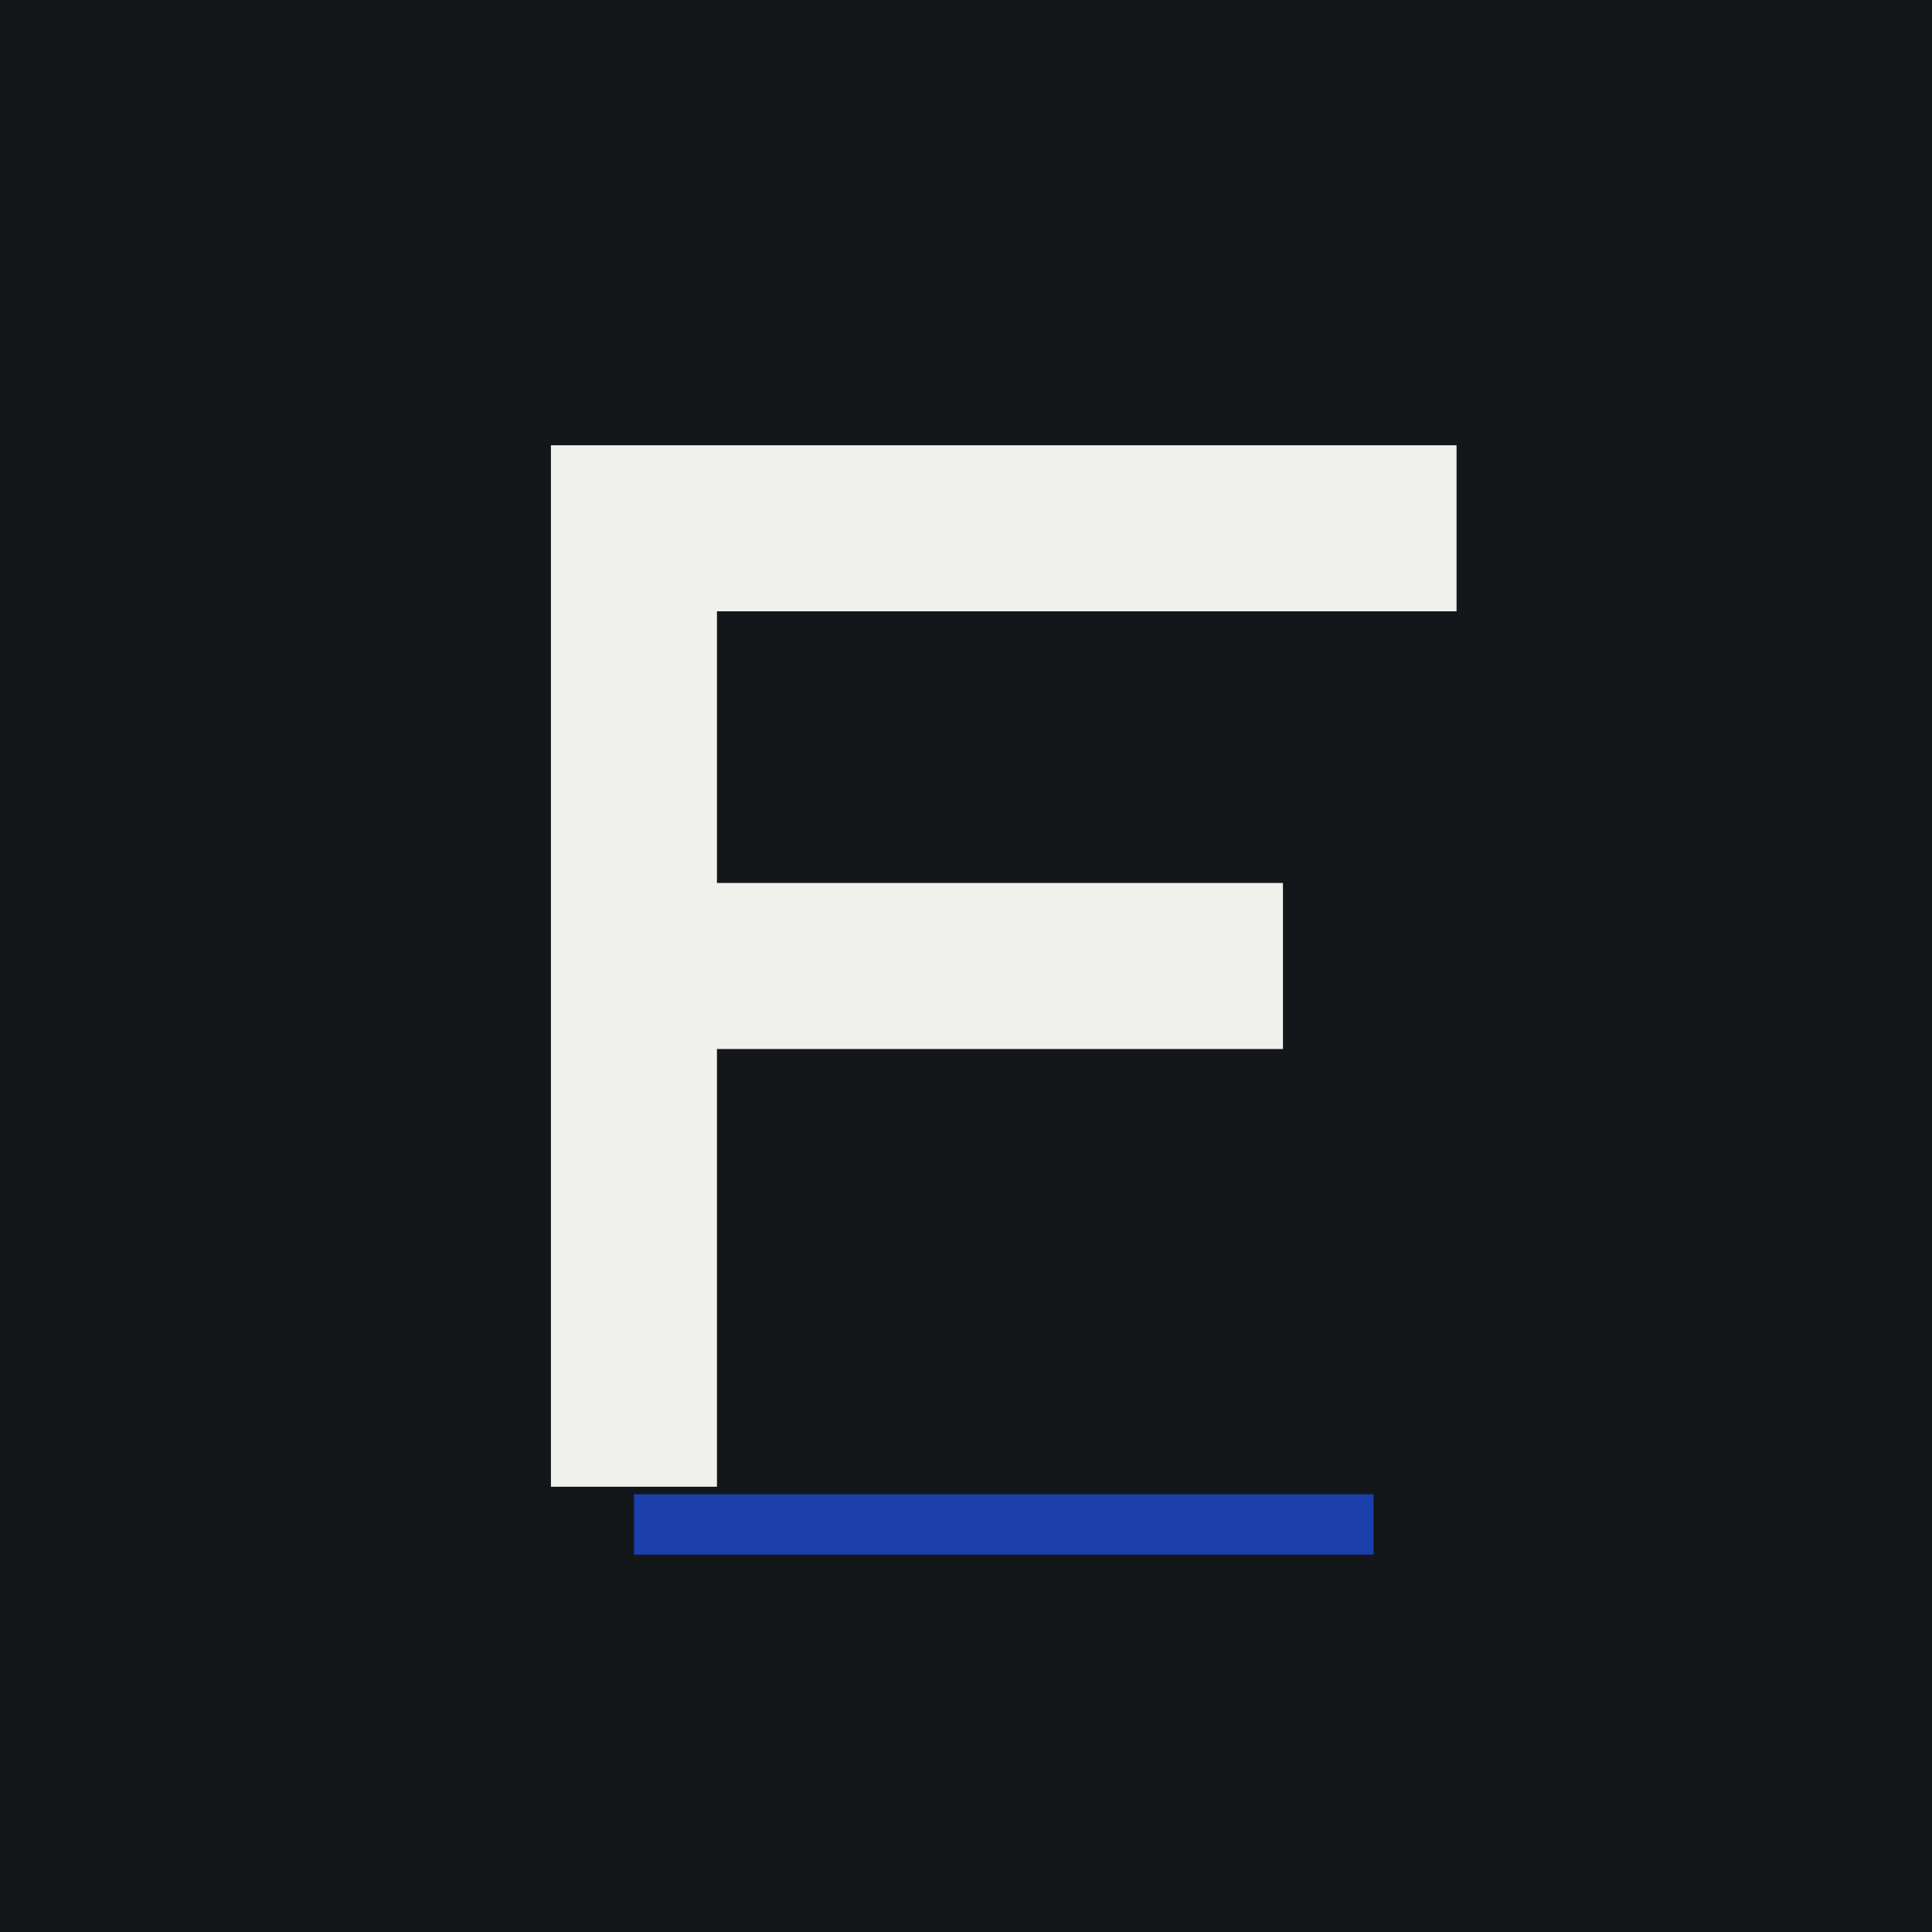
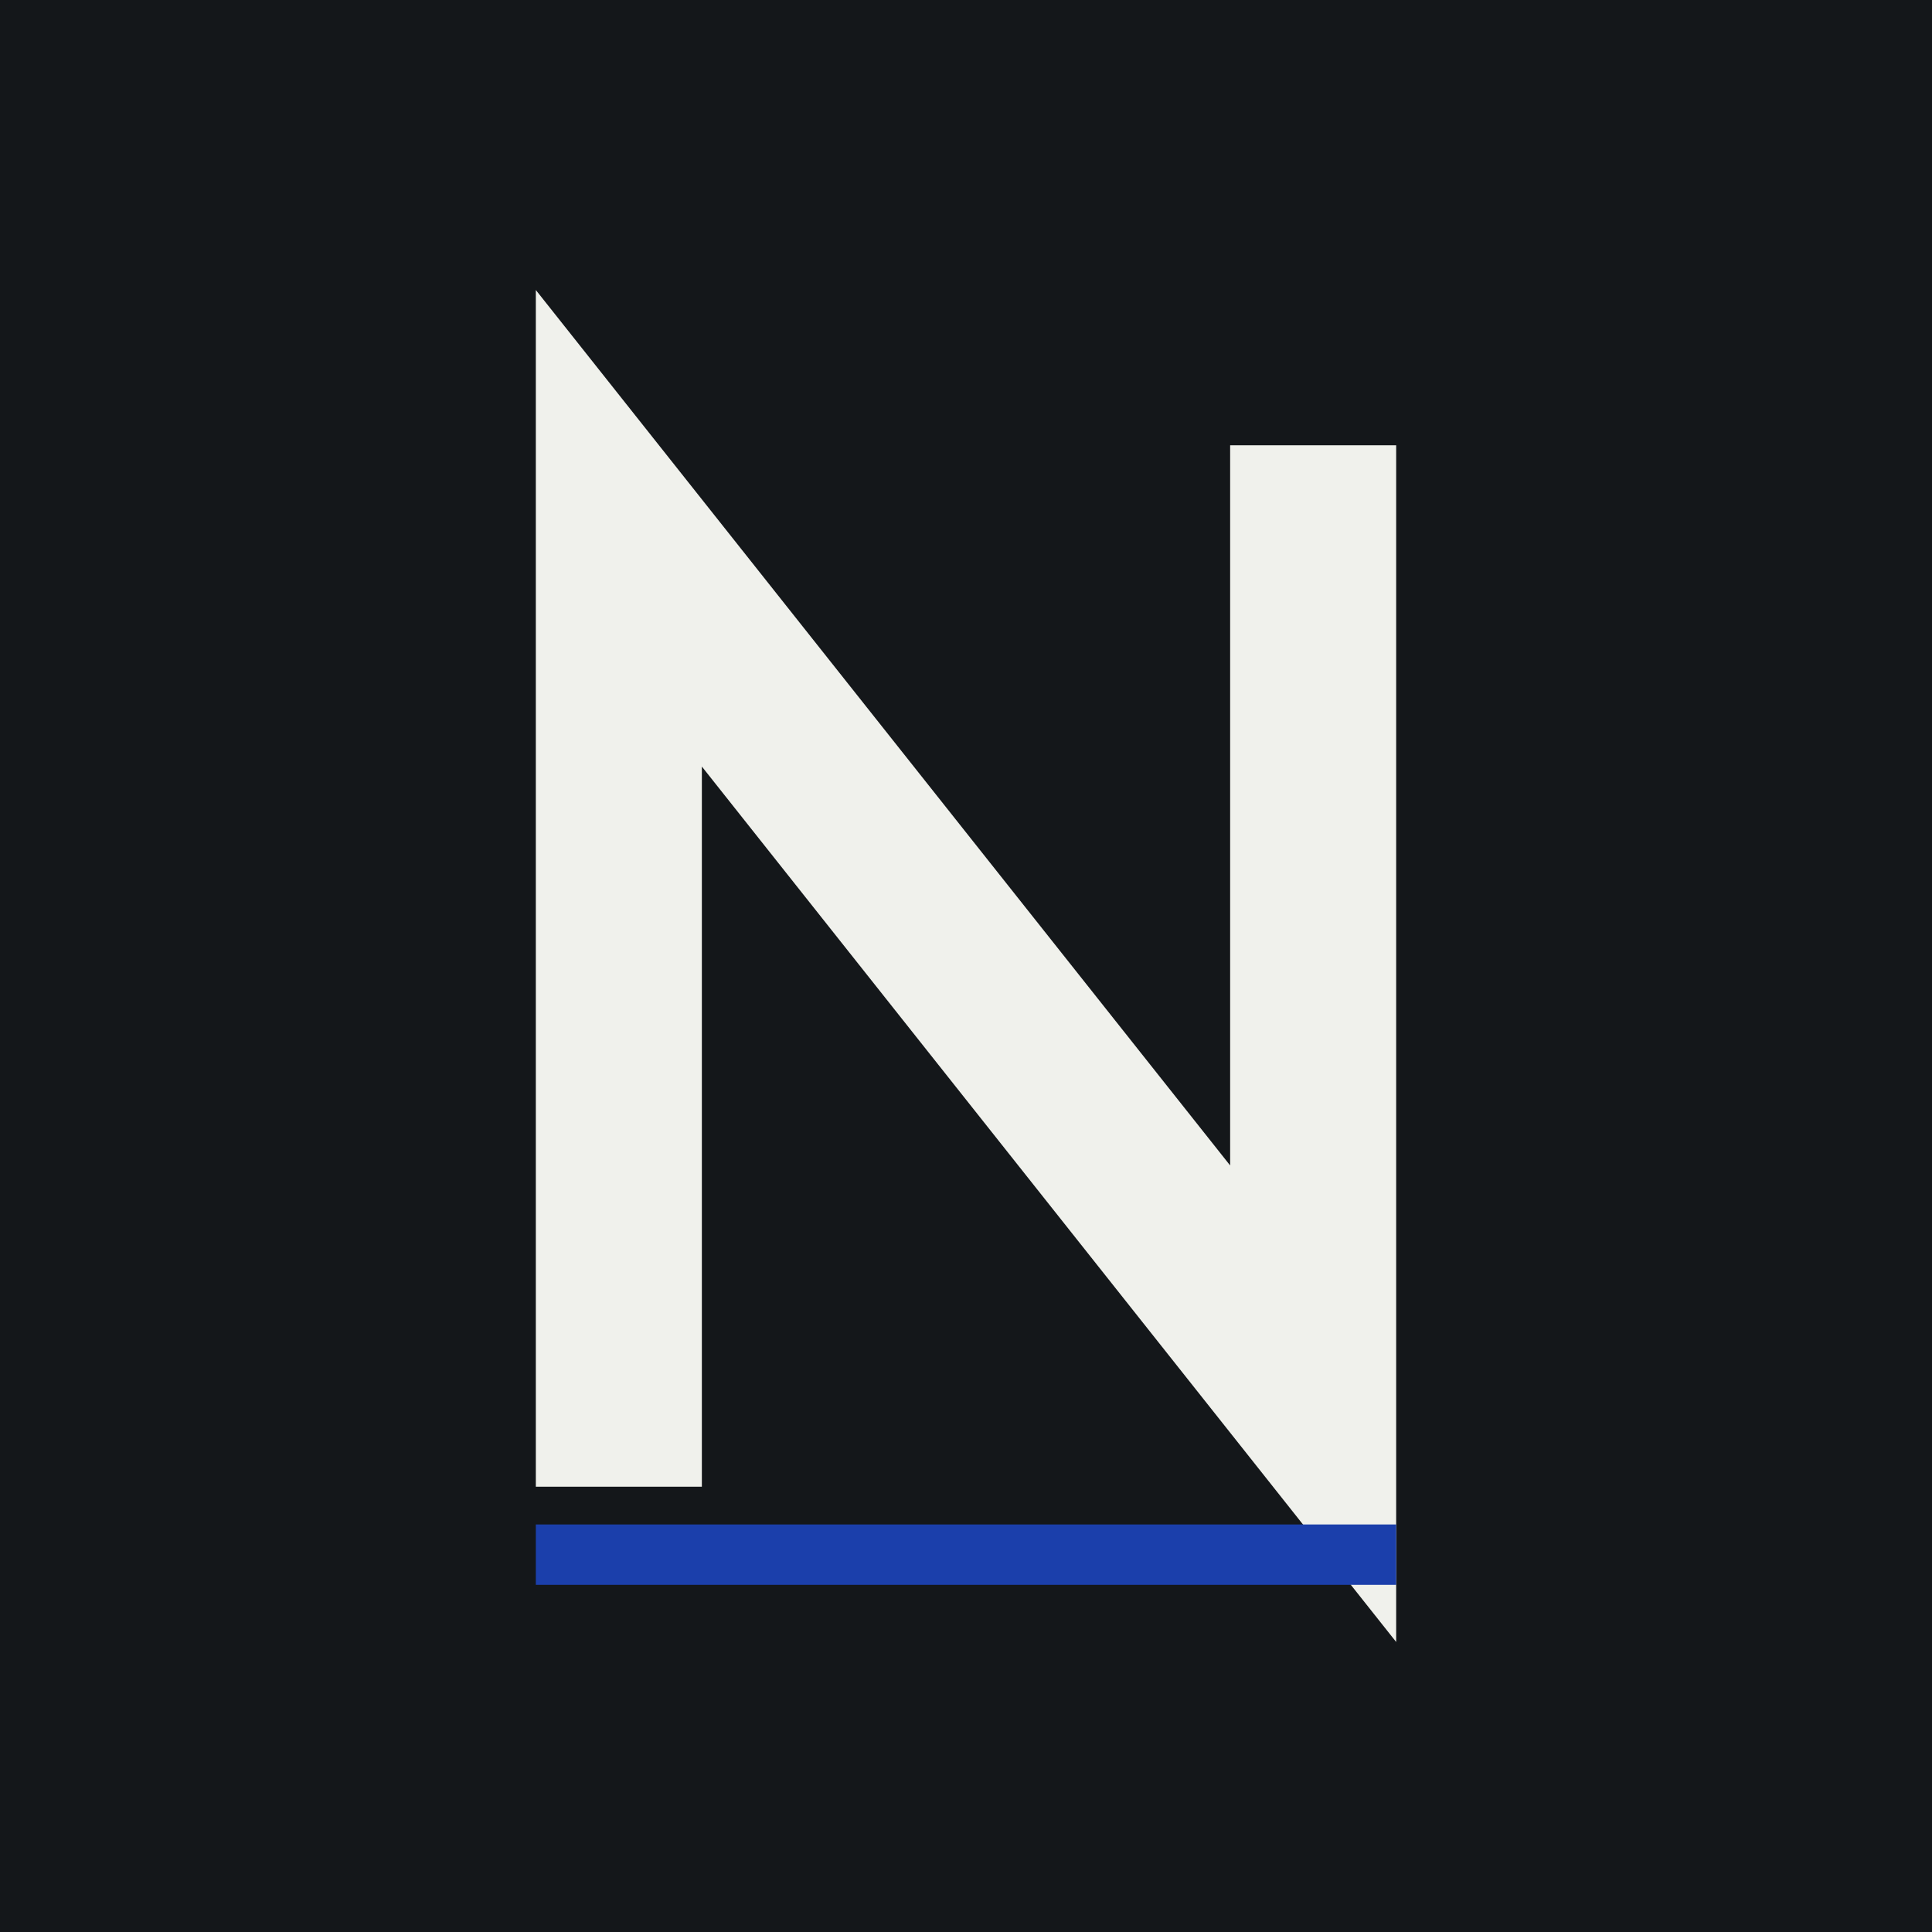
<svg xmlns="http://www.w3.org/2000/svg" viewBox="0 0 512 512">
  <rect width="512" height="512" fill="#14171A" />
-   <path d="M168 372V140h196M168 256h150" fill="none" stroke="#F0F1EC" stroke-width="44" stroke-linecap="square" />
-   <rect x="168" y="396" width="196" height="16" fill="#1B3FAB" />
+   <path d="M164 372V140l184 232V140" fill="none" stroke="#F0F1EC" stroke-width="44" stroke-linecap="square" stroke-linejoin="miter" />
+   <rect x="142" y="404" width="228" height="16" fill="#1B3FAB" />
</svg>
